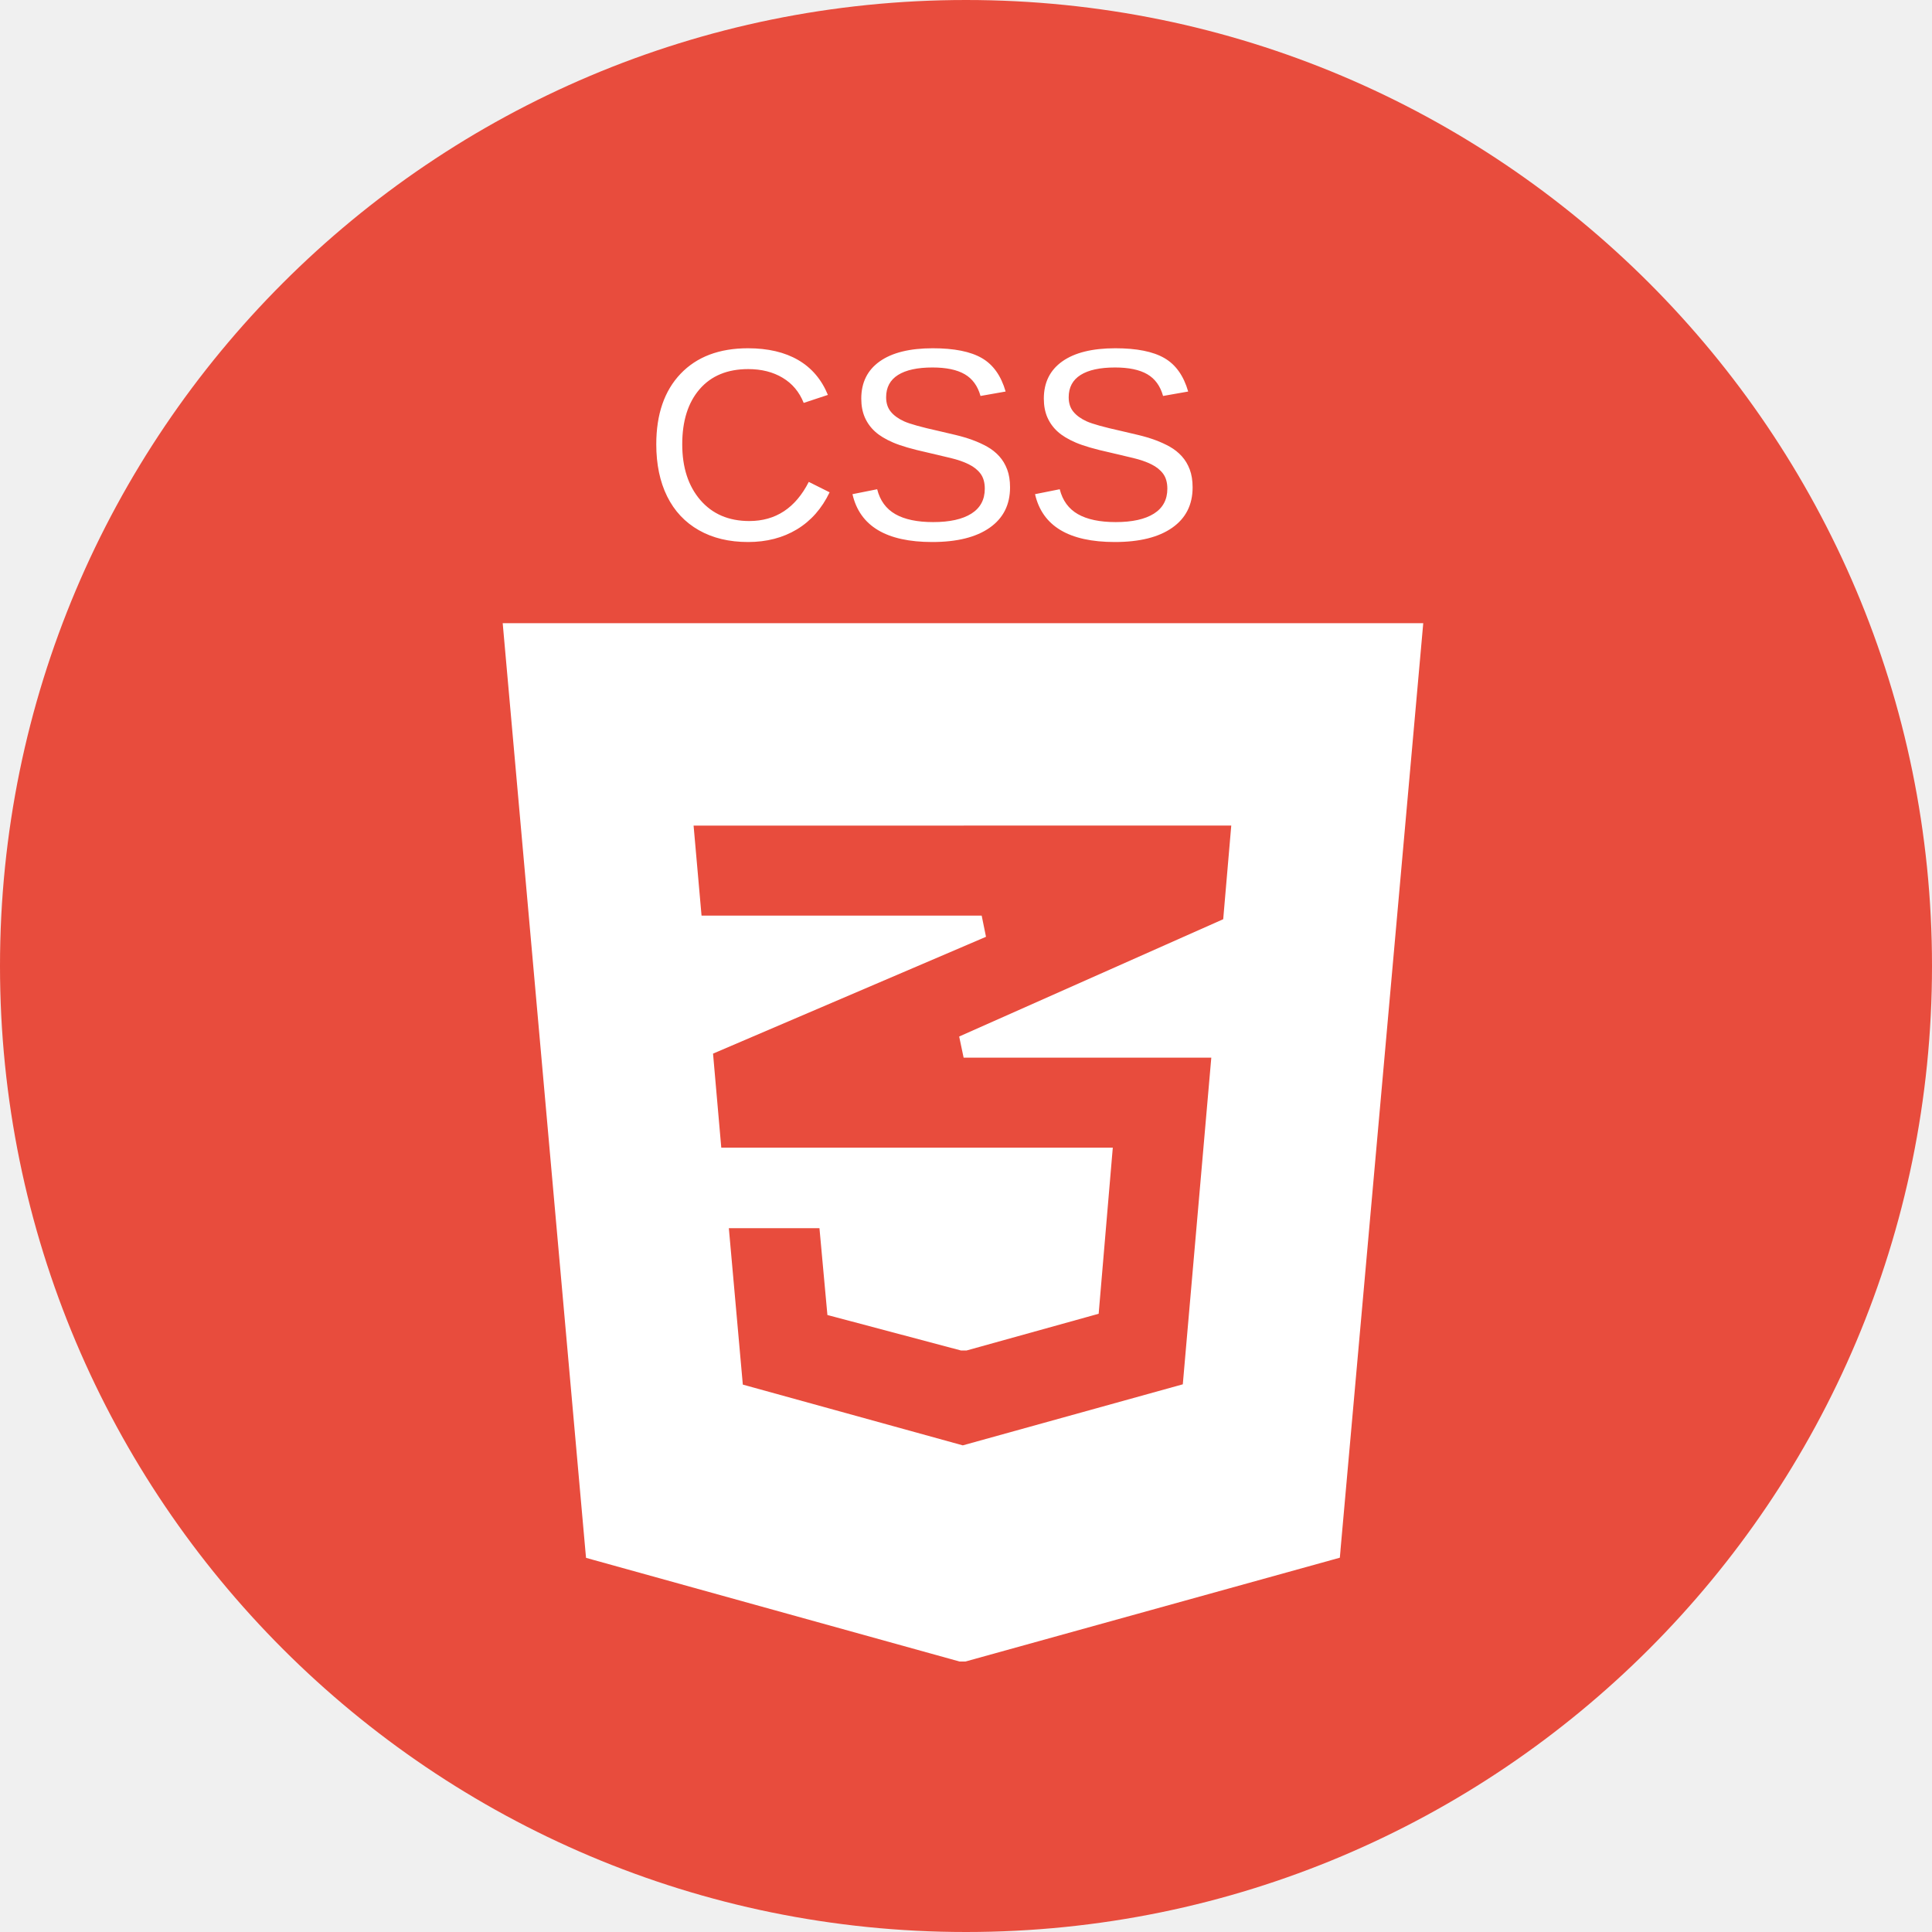
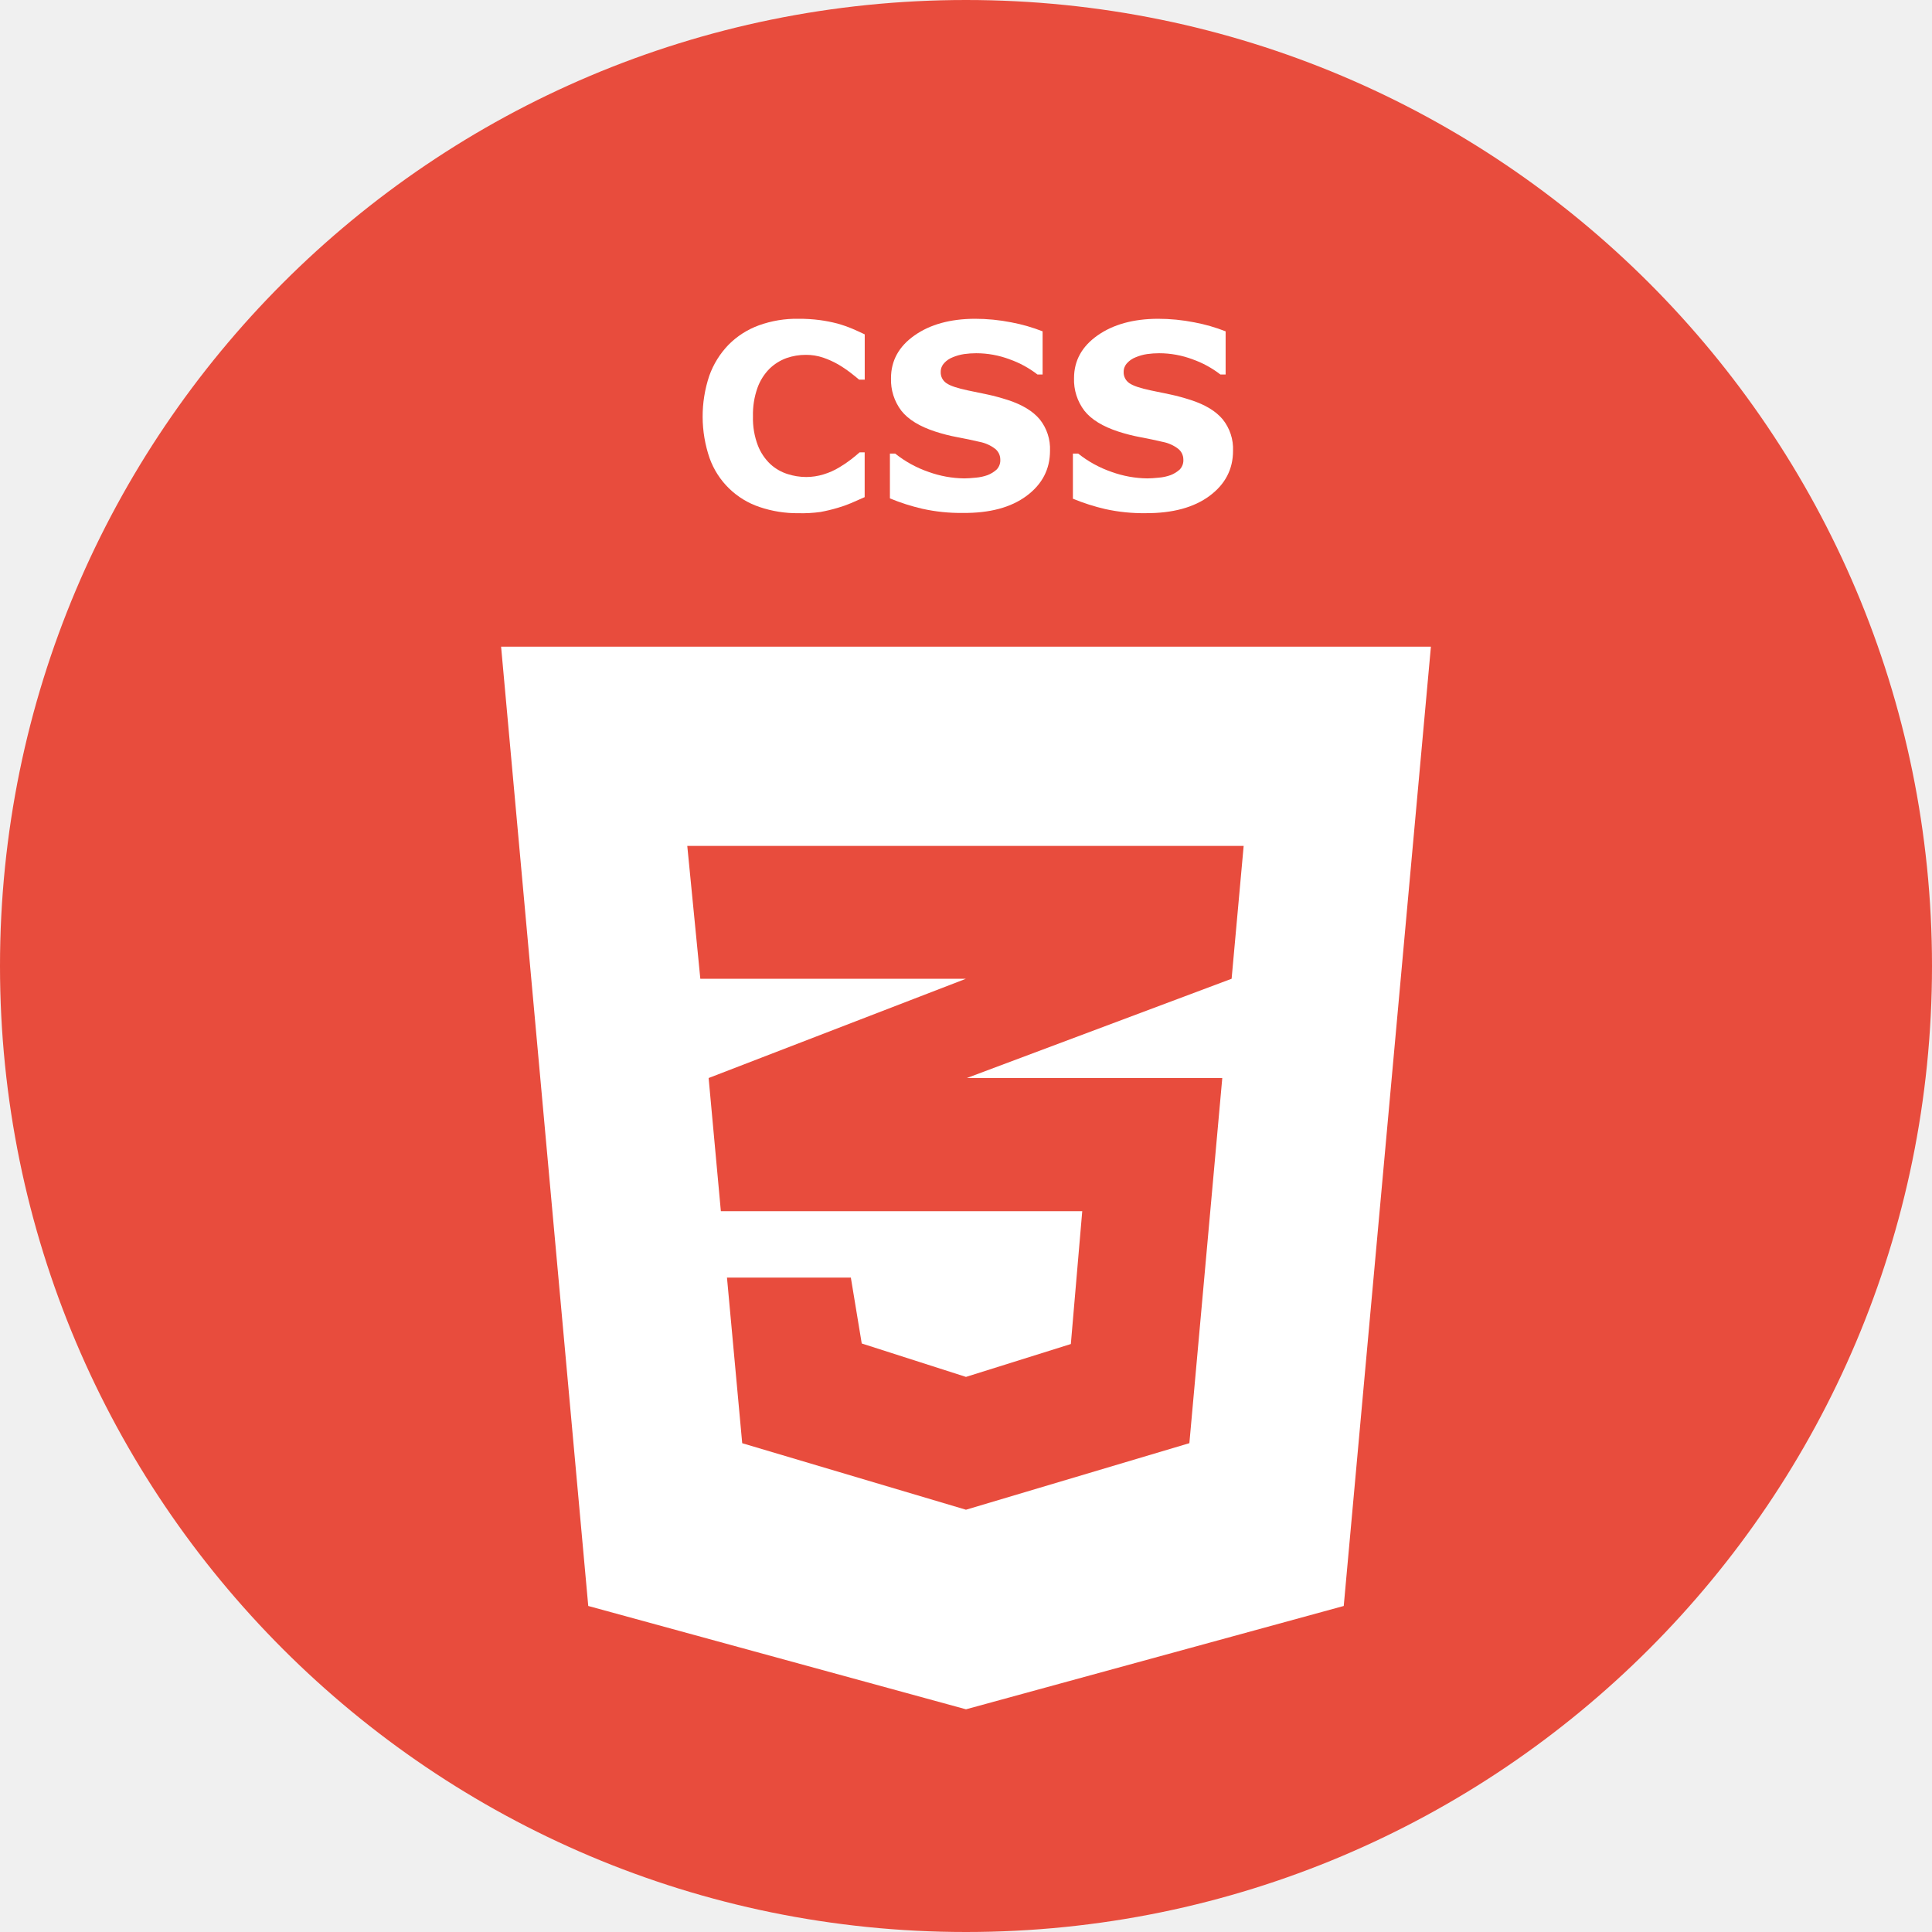
<svg xmlns="http://www.w3.org/2000/svg" id="Слой_1" data-name="Слой 1" viewBox="0 0 600 600">
  <defs>
-     <style>.cls-1{fill:#e84c3d;}.cls-2{font-size:85px;font-family:Arial-Black, Arial;}.cls-2,.cls-3{fill:#fff;}</style>
+     <style>.cls-1{fill:#e84c3d;}.cls-2{fill:#fff;}</style>
  </defs>
  <circle class="cls-1" cx="300" cy="300" r="300" />
-   <text class="cls-2" transform="translate(199.5 167.5)">CSS</text>
-   <g id="Layer_1">
-     <path class="cls-3" d="M416.3,481.39l25.37-284.13.33-3.72H156.12l.33,3.72,25.33,284.17.22,2.37,2.28.64L298,516h1.82l114-31.61,2.28-.63.21-2.37Zm-117-225h83.08l-2.5,29.08-82,36.43,1.38,6.56h76.92l-8.85,101.45L299,448.87,230.69,430l-4.34-48.58h28.14L256.74,406l.22,2.39,2.31.61,39.15,10.4h1.78l38.7-10.76,2.3-.64.2-2.37,3.87-45.5.32-3.71H224l-2.56-29.21,79.15-33.87,5.62-2.41-1.34-6.58h-87L215.4,256.4h83.89Z" />
-   </g>
+   <polygon class="cls-2" points="417.31 498.75 300 530.84 182.69 498.75 155.62 200.84 444.38 200.84 417.31 498.75" />
+   <polygon class="cls-1" points="386.23 262.71 213.44 262.71 217.49 303.96 299.99 303.96 220.07 334.79 223.87 376.15 336.1 376.15 332.56 417.4 299.99 427.61 267.62 417.23 264.24 396.77 225.77 396.77 230.5 448.2 299.99 468.86 369.37 448.19 379.59 334.79 300.26 334.79 382.49 303.96 386.23 262.71" />
+   <path class="cls-2" d="M247.93,159.38a36.29,36.29,0,0,1-12-1.91,24.82,24.82,0,0,1-15.55-15.16,39.79,39.79,0,0,1-.1-25.63,26.76,26.76,0,0,1,6-9.64,25.53,25.53,0,0,1,9.39-6A34.44,34.44,0,0,1,248,99a48.94,48.94,0,0,1,6.62.41,45.76,45.76,0,0,1,5.45,1.07,40.28,40.28,0,0,1,4.75,1.66c1.41.62,2.66,1.18,3.73,1.7V117.9H266.8c-.73-.63-1.65-1.36-2.76-2.22a36.26,36.26,0,0,0-3.77-2.53,26.83,26.83,0,0,0-4.64-2.09,16.5,16.5,0,0,0-5.36-.86,18.17,18.17,0,0,0-6,1,14.88,14.88,0,0,0-5.28,3.3,16.2,16.2,0,0,0-3.73,5.89,24.53,24.53,0,0,0-1.42,8.88,23.53,23.53,0,0,0,1.54,9.12,15.86,15.86,0,0,0,3.89,5.77,14.23,14.23,0,0,0,5.31,3.06,19,19,0,0,0,5.78.92,18.26,18.26,0,0,0,5.41-.82,21,21,0,0,0,4.94-2.21,33.56,33.56,0,0,0,3.56-2.41c1.09-.86,2-1.59,2.69-2.22h1.57v13.91l-4.18,1.84a36.15,36.15,0,0,1-4.18,1.48A50.77,50.77,0,0,1,254.8,159,42.19,42.19,0,0,1,247.93,159.38Z" />
+   <path class="cls-2" d="M326.09,140q0,8.59-7.28,14T299,159.3A55,55,0,0,1,286.43,158a64,64,0,0,1-10.06-3.22V140.86H278a34.7,34.7,0,0,0,10.41,5.71,33.77,33.77,0,0,0,11.07,2c.91,0,2.11-.08,3.6-.23a14.3,14.3,0,0,0,3.63-.79,9,9,0,0,0,2.83-1.75,4.14,4.14,0,0,0,1.11-3.13,4.23,4.23,0,0,0-1.62-3.3,11.37,11.37,0,0,0-4.74-2.13q-3.29-.78-6.94-1.46a54.35,54.35,0,0,1-6.85-1.74q-7.35-2.39-10.57-6.47a15.83,15.83,0,0,1-3.22-10.13q0-8.13,7.28-13.26T302.73,99a58.31,58.31,0,0,1,11.35,1.11,53.75,53.75,0,0,1,9.71,2.79v13.4h-1.6a31.07,31.07,0,0,0-8.62-4.7,29.44,29.44,0,0,0-10.41-1.9,27.4,27.4,0,0,0-3.73.26,14.59,14.59,0,0,0-3.57,1,6.86,6.86,0,0,0-2.62,1.78,3.89,3.89,0,0,0-1.09,2.71,4,4,0,0,0,1.76,3.54q1.75,1.23,6.64,2.25l6.15,1.28c2,.42,4.08,1,6.35,1.72q6.68,2.19,9.86,6A14.67,14.67,0,0,1,326.09,140Z" />
+   <path class="cls-2" d="M382.93,140q0,8.59-7.29,14t-19.78,5.37a55,55,0,0,1-12.6-1.27,64.73,64.73,0,0,1-10.06-3.22V140.86h1.64a34.7,34.7,0,0,0,10.41,5.71,33.83,33.83,0,0,0,11.08,2c.91,0,2.11-.08,3.59-.23a14.1,14.1,0,0,0,3.63-.79,9,9,0,0,0,2.84-1.75,4.14,4.14,0,0,0,1.11-3.13,4.23,4.23,0,0,0-1.62-3.3,11.36,11.36,0,0,0-4.75-2.13c-2.18-.52-4.5-1-6.93-1.46a54.52,54.52,0,0,1-6.86-1.74q-7.33-2.39-10.56-6.47a15.84,15.84,0,0,1-3.23-10.13q0-8.13,7.29-13.26T359.57,99a58.31,58.31,0,0,1,11.35,1.11,54,54,0,0,1,9.71,2.79v13.4H379a30.87,30.87,0,0,0-8.61-4.7,29.52,29.52,0,0,0-10.41-1.9,27.4,27.4,0,0,0-3.73.26,14.47,14.47,0,0,0-3.57,1,6.86,6.86,0,0,0-2.62,1.78,3.9,3.9,0,0,0-1.1,2.71,4.06,4.06,0,0,0,1.76,3.54c1.17.82,3.39,1.57,6.64,2.25l6.16,1.28c2,.42,4.08,1,6.34,1.72,4.46,1.46,7.74,3.45,9.87,6A14.67,14.67,0,0,1,382.93,140Z" />
</svg>
